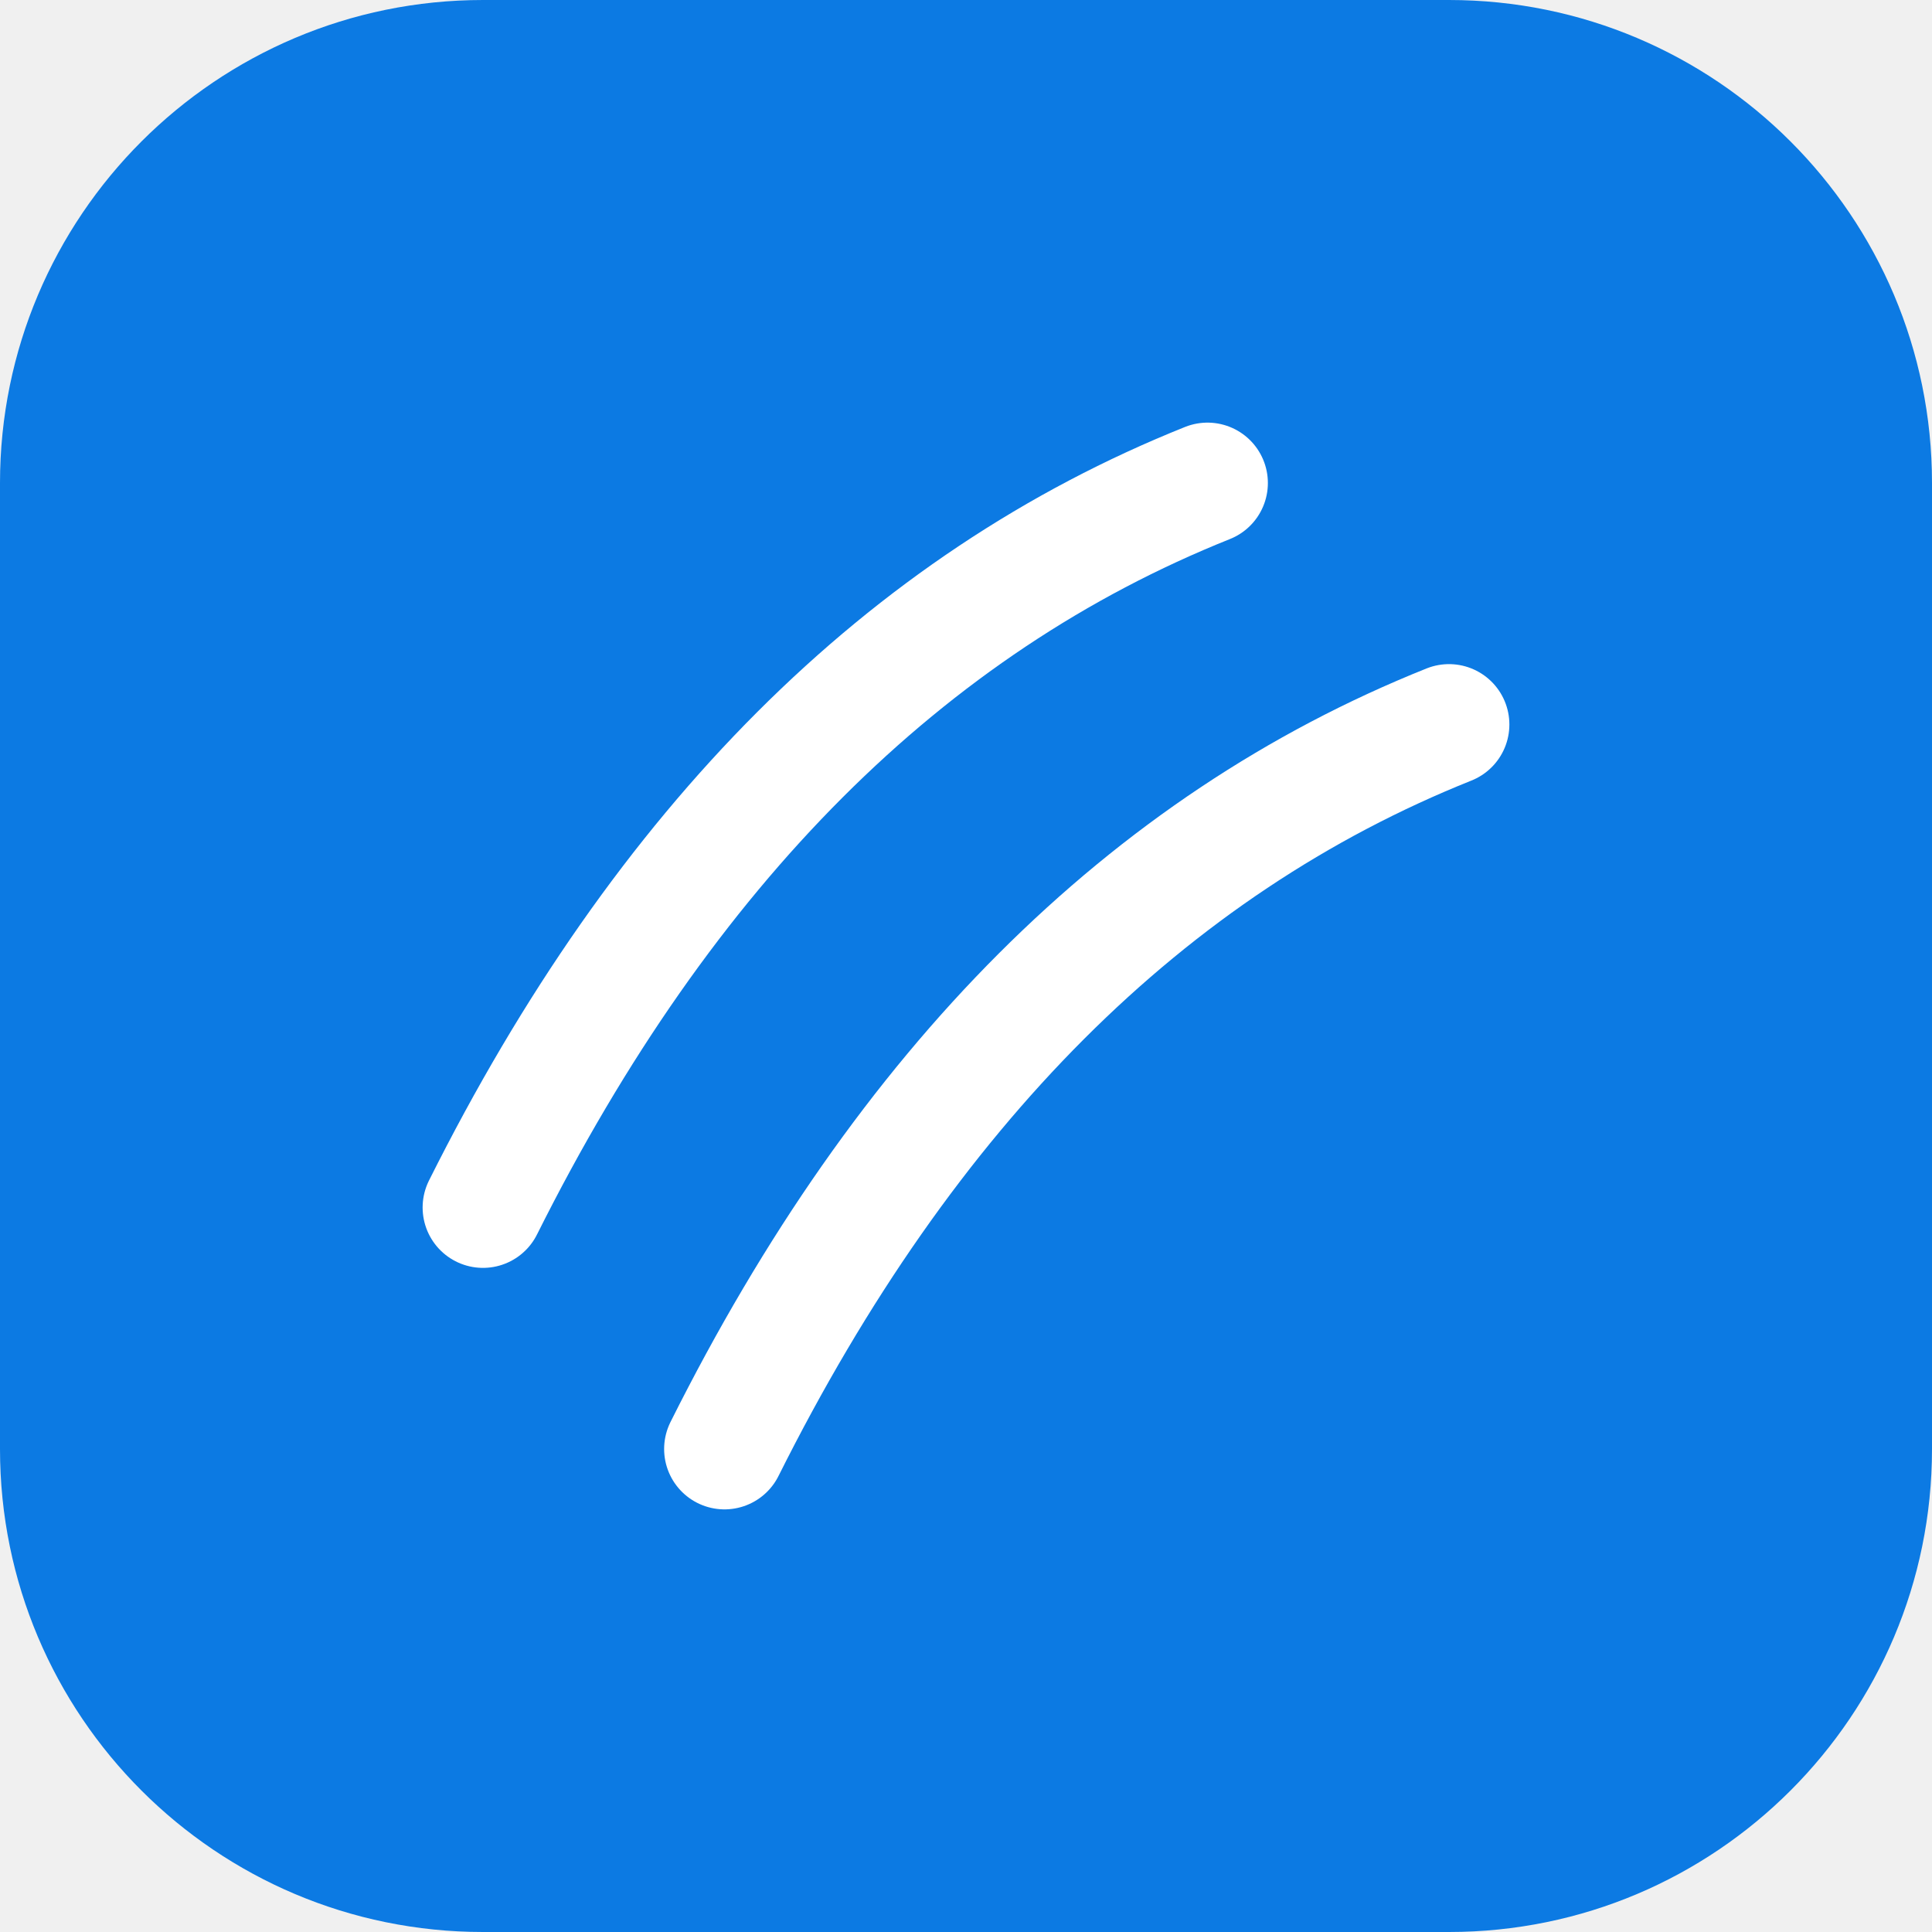
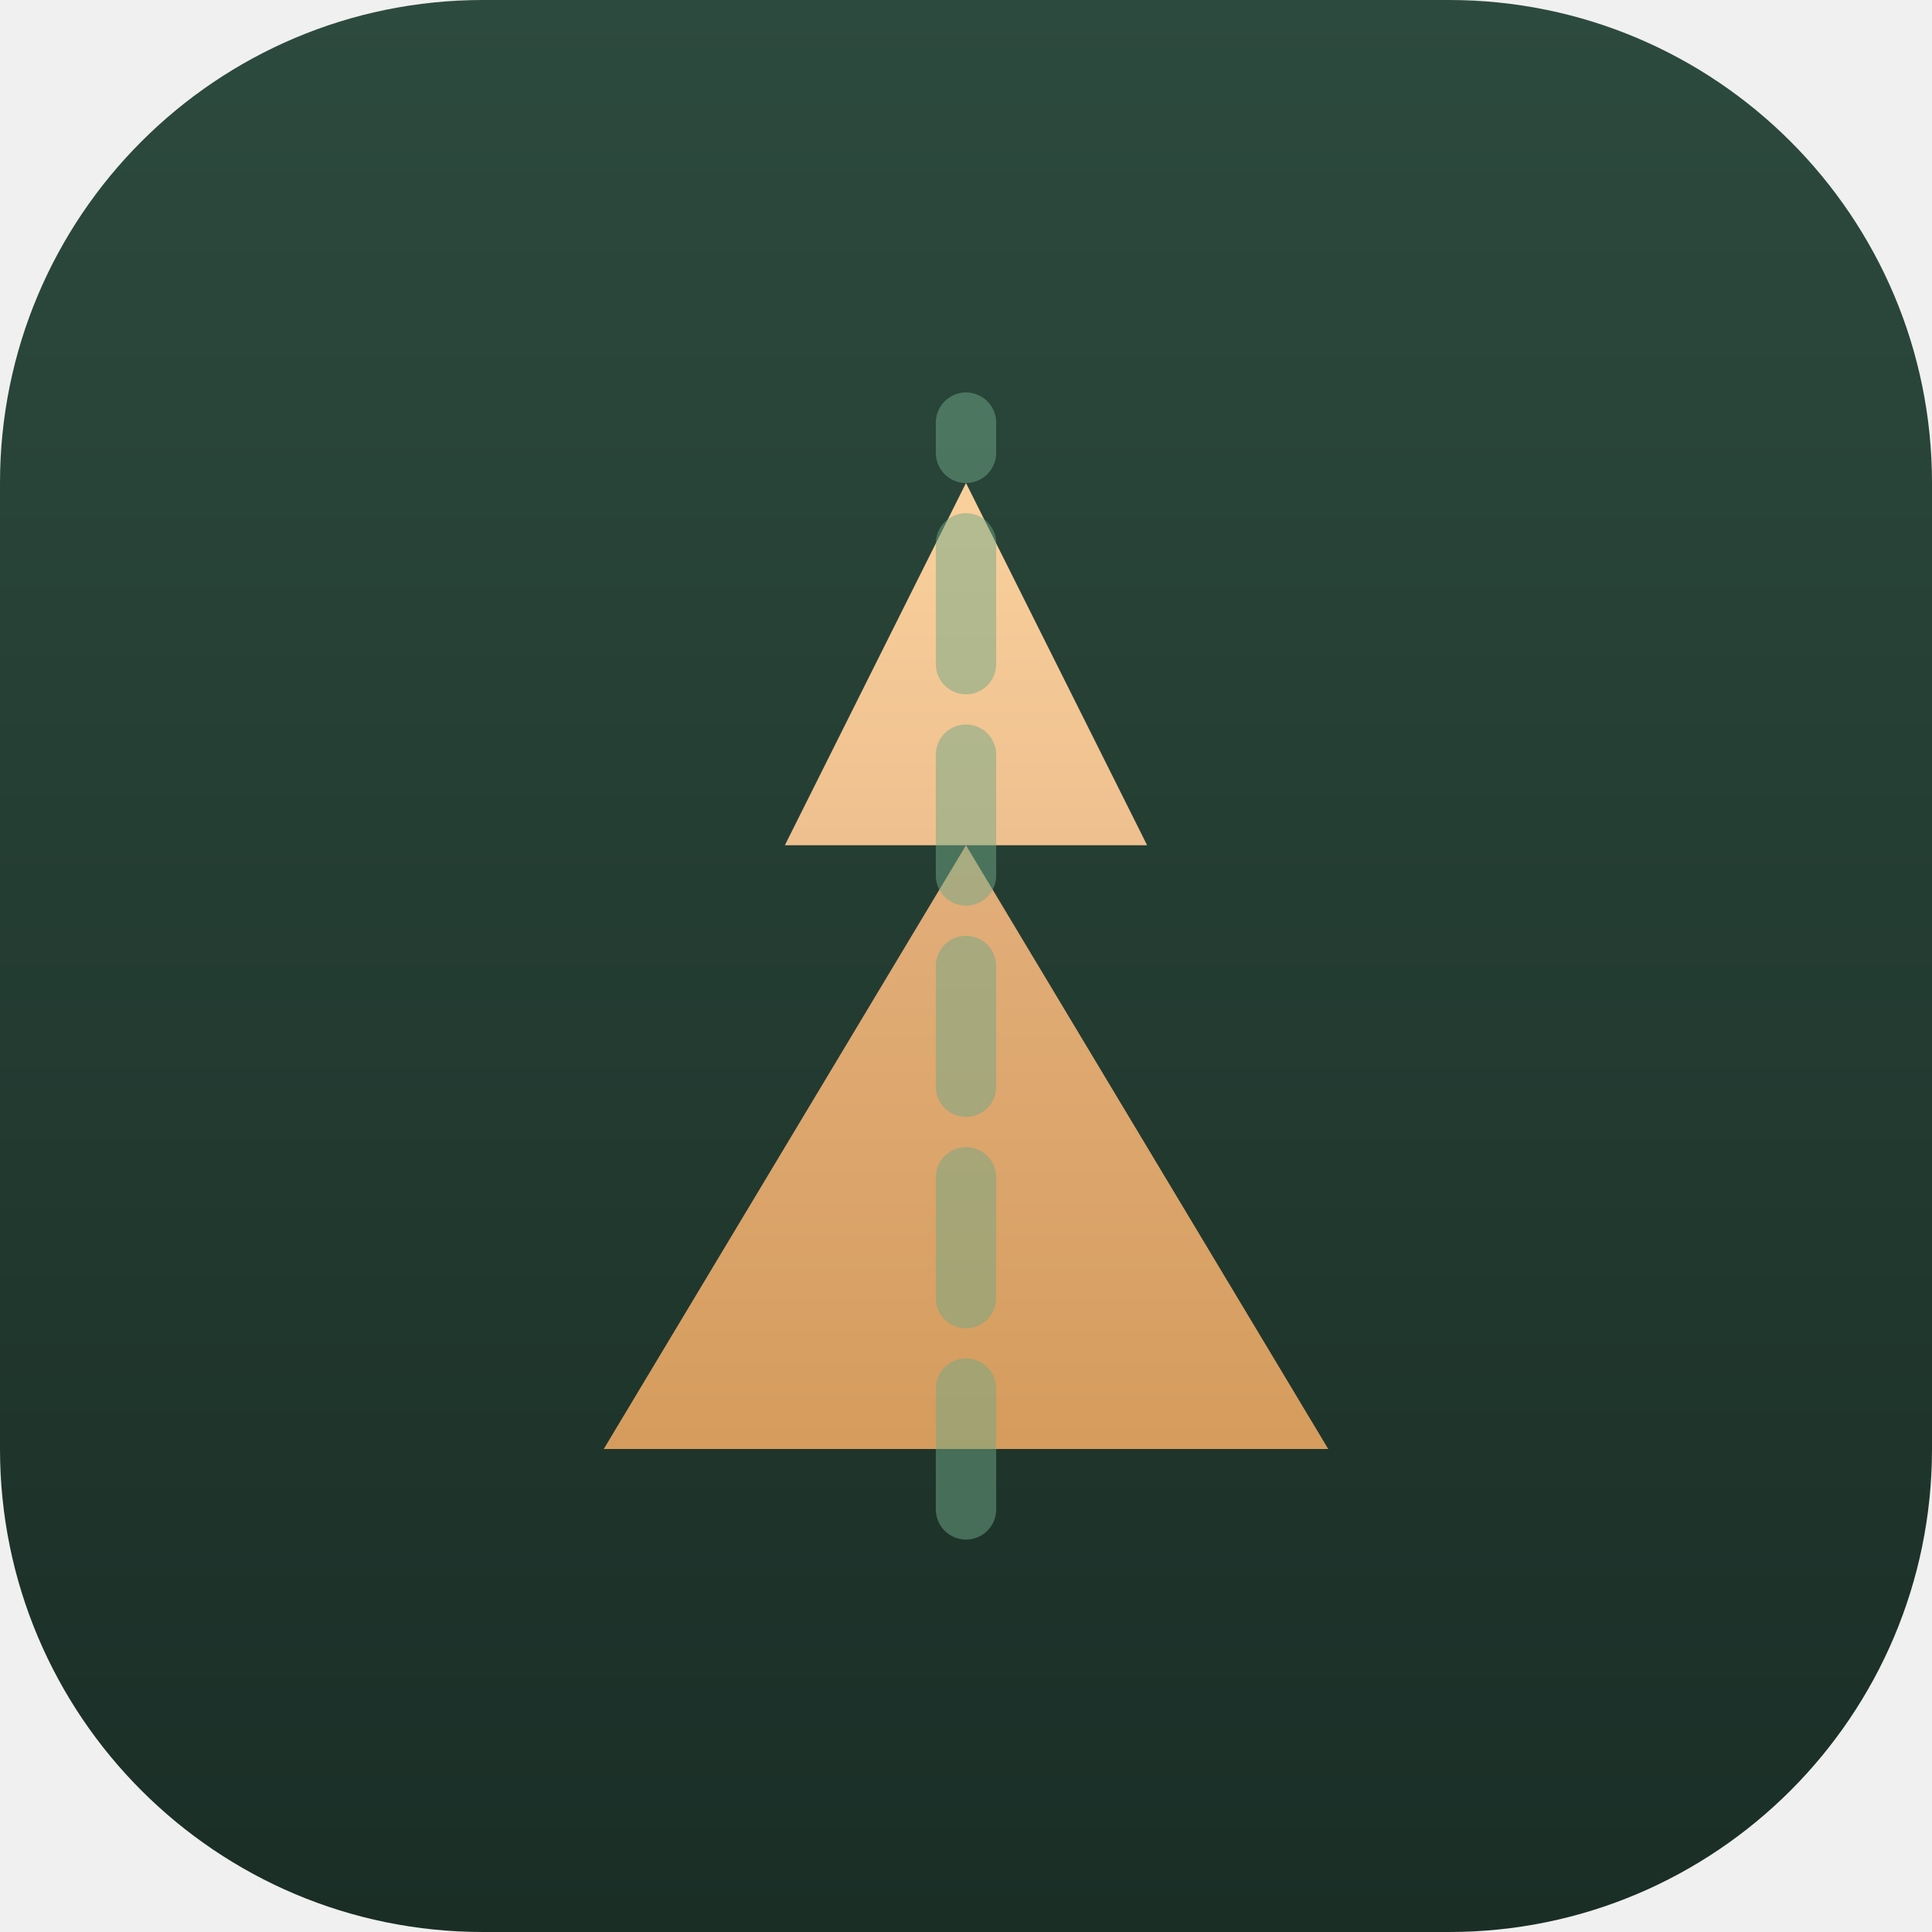
<svg xmlns="http://www.w3.org/2000/svg" width="64" height="64" viewBox="0 0 64 64" fill="none">
-   <rect width="64" height="64" rx="16" fill="#0C7AE3" />
-   <path d="M16 40C22 28 30 20 40 16" stroke="white" stroke-width="4" stroke-linecap="round" />
-   <path d="M24 48C30 36 38 28 48 24" stroke="white" stroke-width="4" stroke-linecap="round" />
+   <rect width="64" height="64" rx="16" fill="url(#favicon-bg)" />
+   <defs>
+     <linearGradient id="favicon-bg" x1="0" y1="0" x2="0" y2="64" gradientUnits="userSpaceOnUse">
+       <stop offset="0%" stop-color="#2D4A3E" />
+       <stop offset="100%" stop-color="#1A2E26" />
+     </linearGradient>
+     <linearGradient id="tri-gradient-1" x1="0" y1="50" x2="0" y2="20" gradientUnits="userSpaceOnUse">
+       <stop offset="0%" stop-color="#D49A5A" />
+       <stop offset="100%" stop-color="#E8B687" />
+     </linearGradient>
+     <linearGradient id="tri-gradient-2" x1="0" y1="35" x2="0" y2="10" gradientUnits="userSpaceOnUse">
+       <stop offset="0%" stop-color="#E8B687" />
+       <stop offset="100%" stop-color="#FFD9A3" />
+     </linearGradient>
+   </defs>
+   <path d="M 20 48 L 32 28 L 44 48 Z" fill="url(#tri-gradient-1)" />
+   <path d="M 26 28 L 32 16 L 38 28 Z" fill="url(#tri-gradient-2)" />
+   <path d="M 32 50 L 32 14" stroke="#6FA885" stroke-width="2" stroke-dasharray="4,3" stroke-linecap="round" opacity="0.5" />
</svg>
